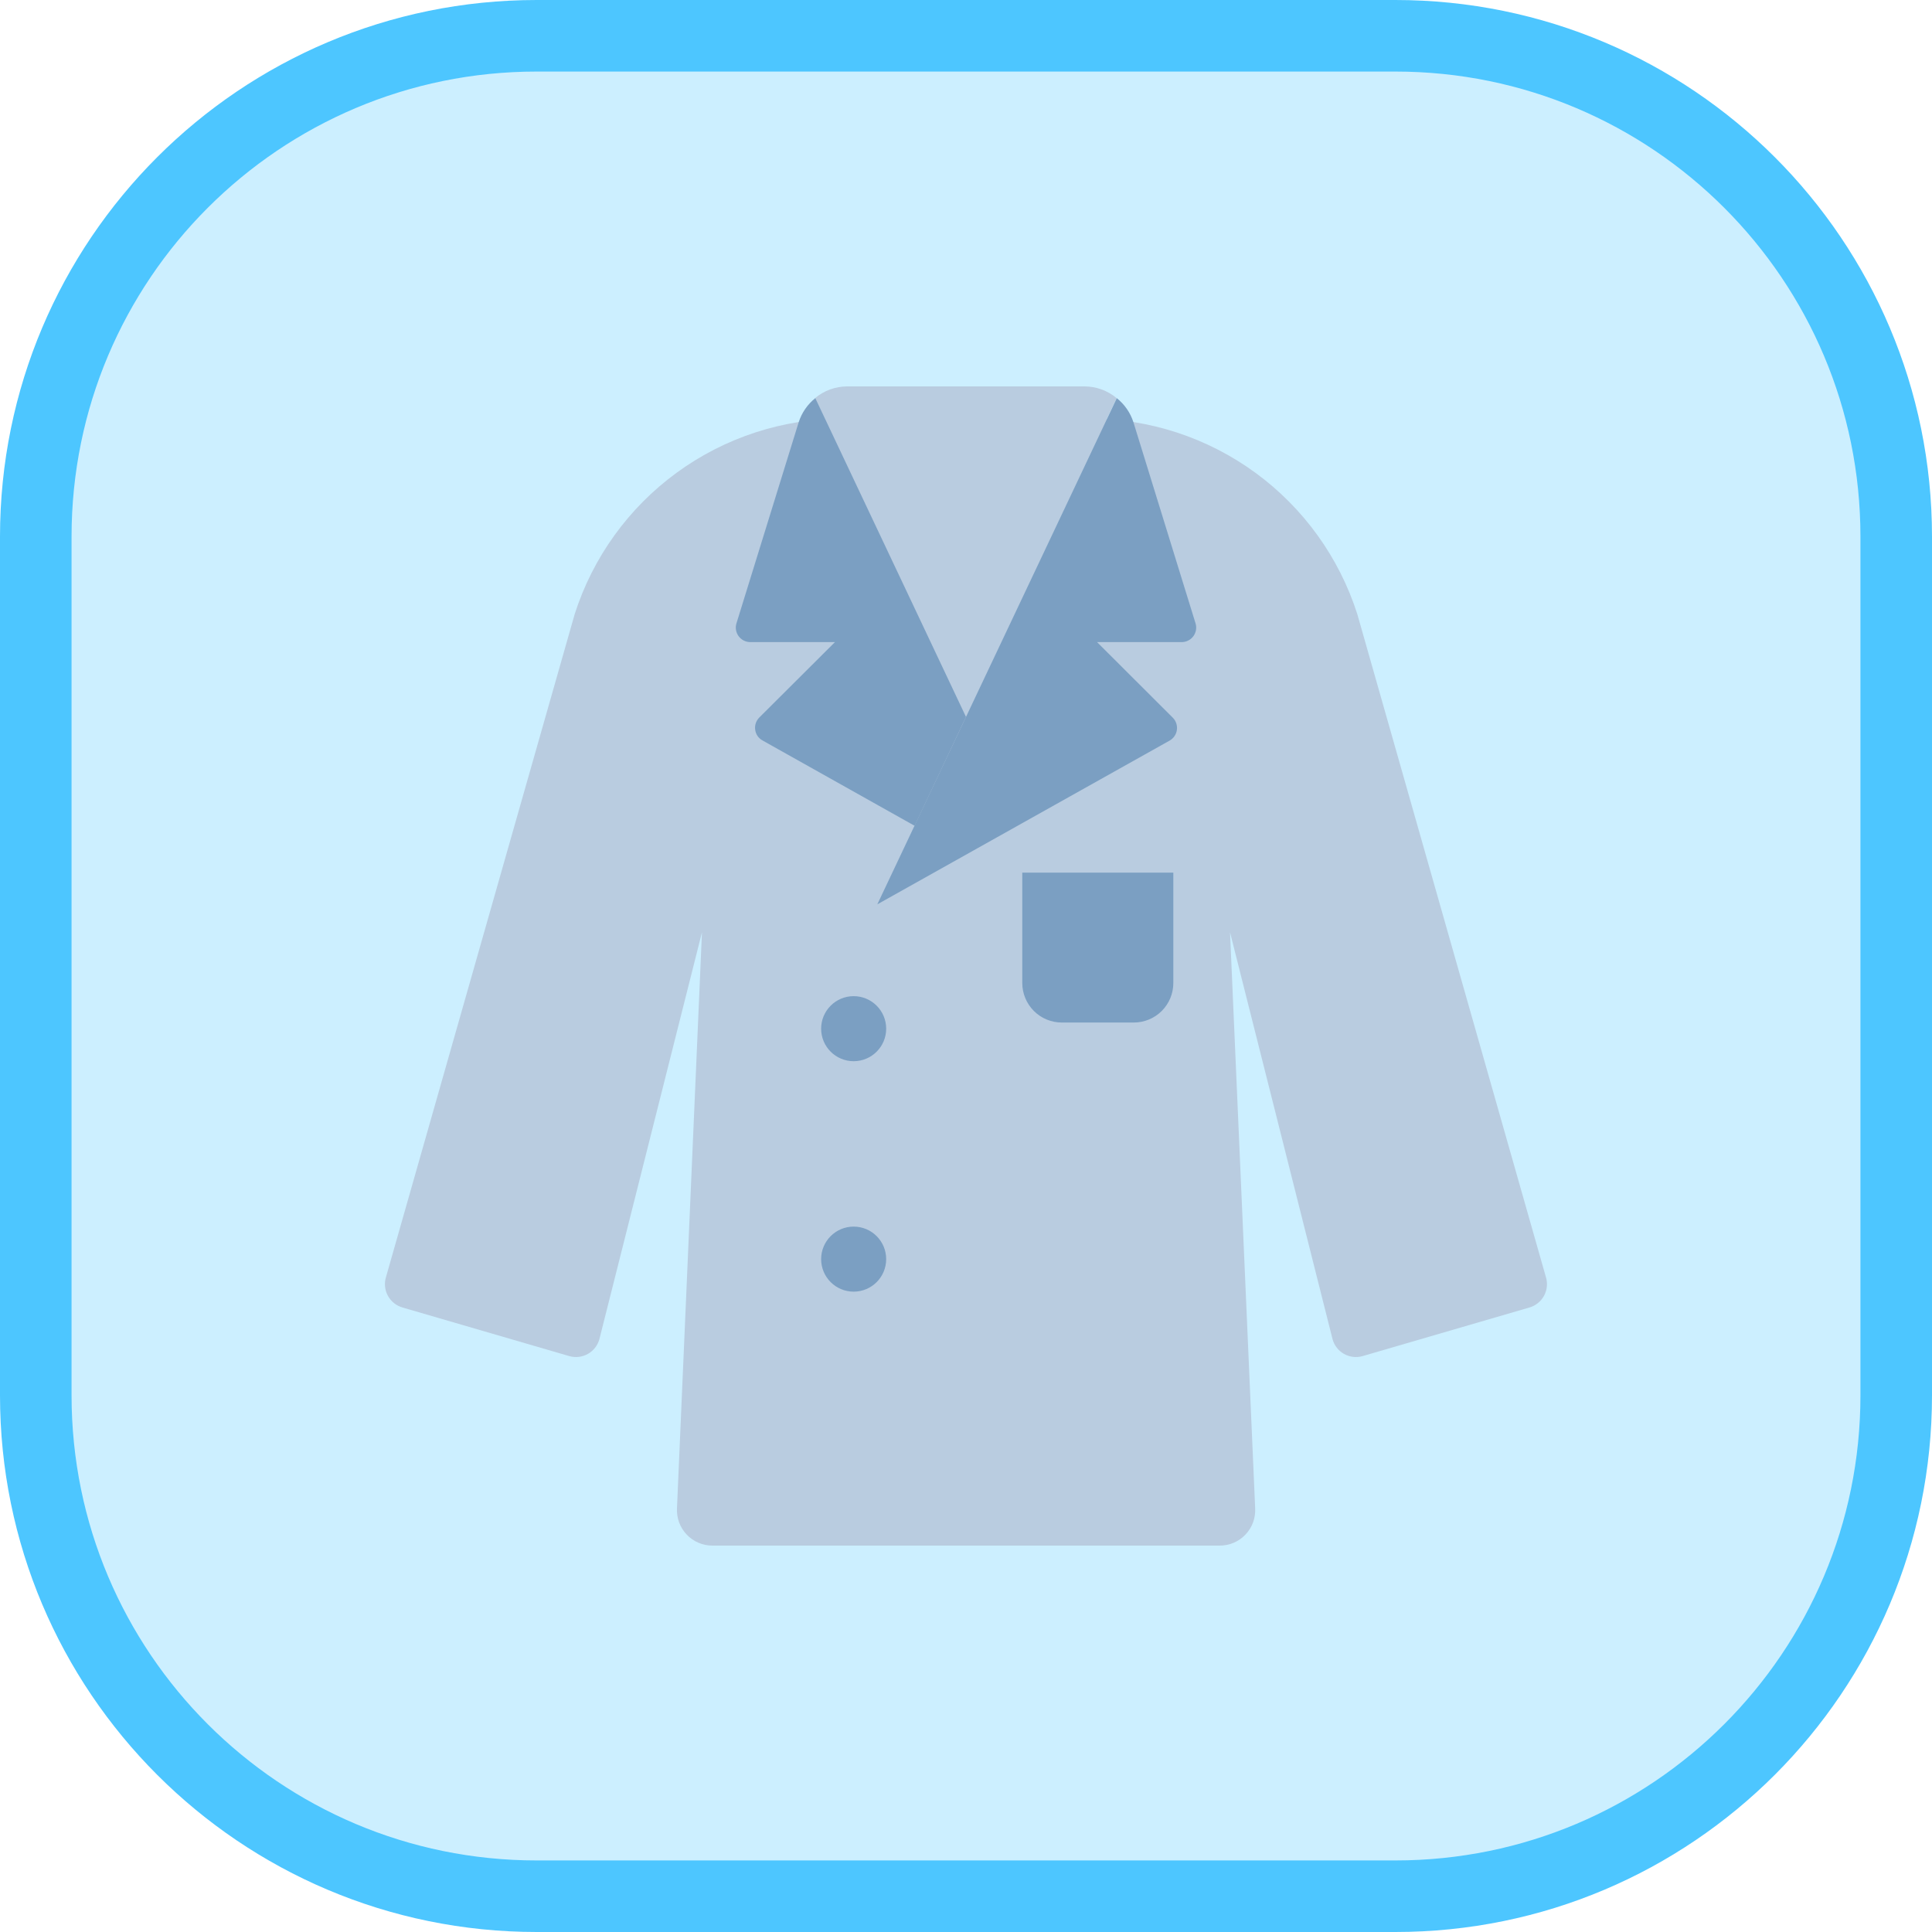
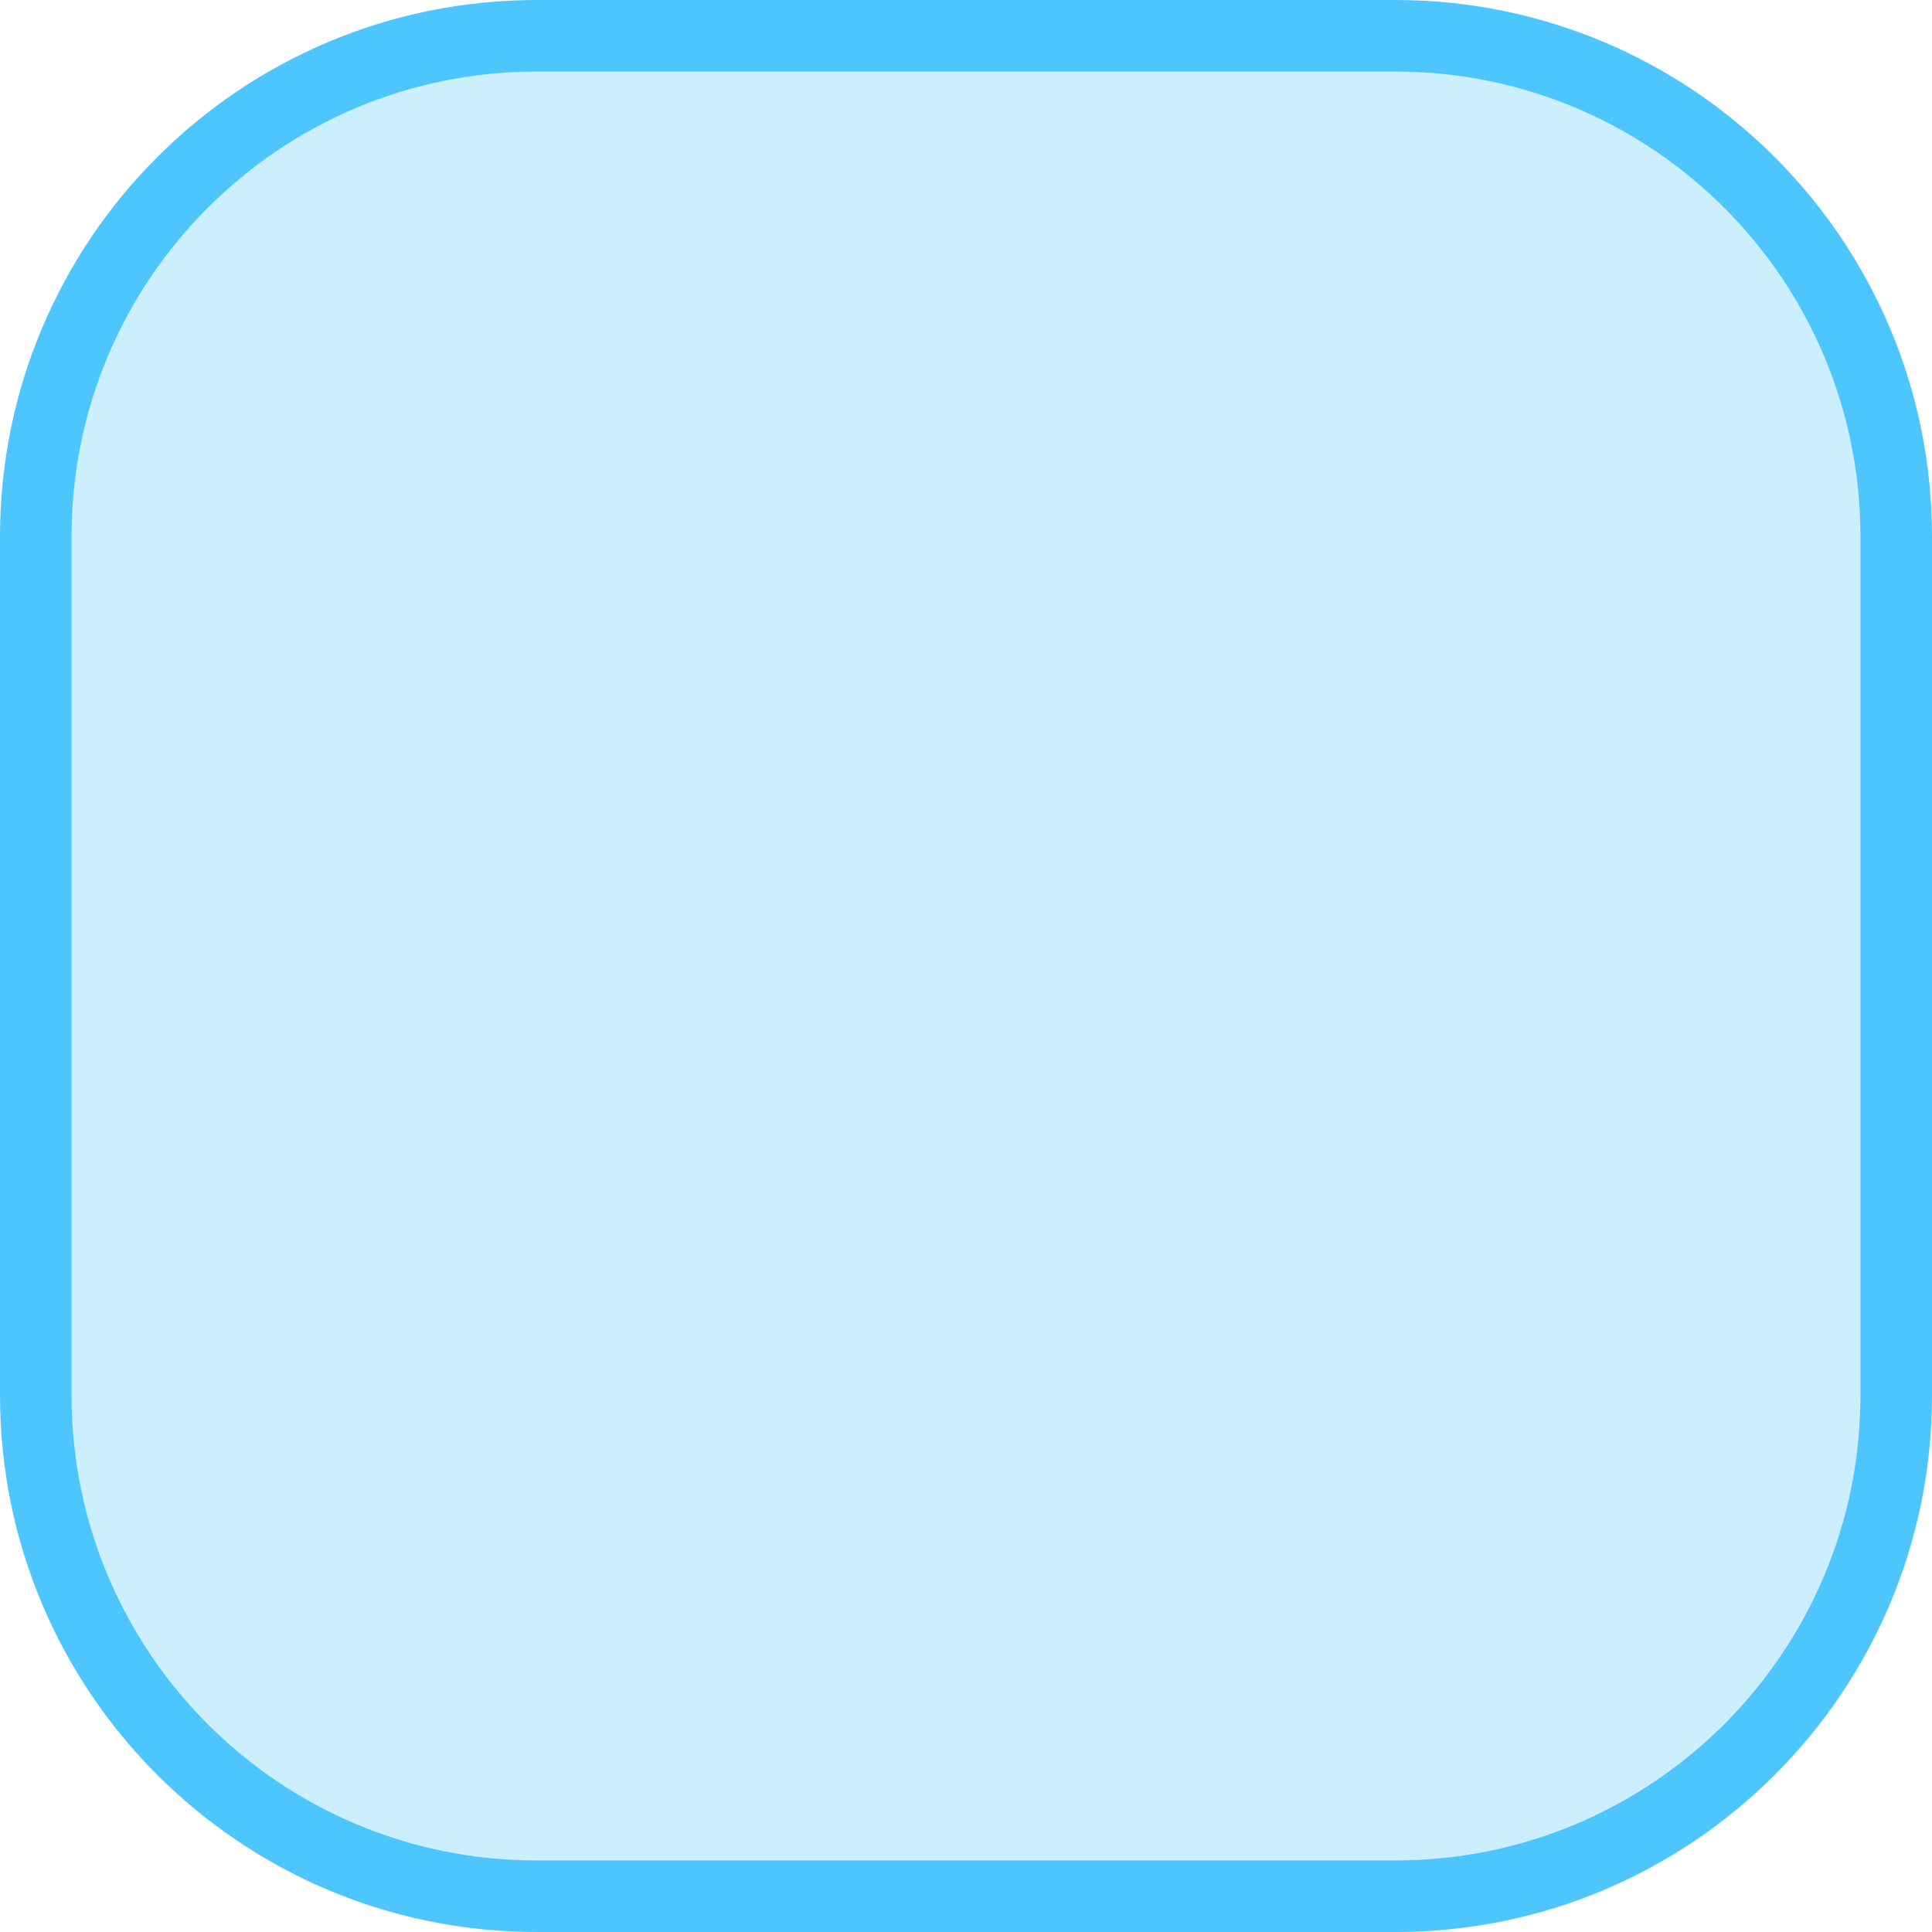
<svg xmlns="http://www.w3.org/2000/svg" width="54" height="54" viewBox="0 0 54 54" fill="none">
  <rect x="1" y="1" width="52" height="52" rx="14" fill="#CCEFFF" stroke="#4DC6FF" stroke-width="2" />
-   <path d="M37.938 17.168C37.431 15.581 36.433 14.196 35.088 13.213C33.742 12.23 32.12 11.7 30.453 11.7H23.547C21.881 11.7 20.258 12.23 18.912 13.213C17.567 14.196 16.569 15.581 16.062 17.168L10.791 35.686C10.763 35.773 10.753 35.865 10.762 35.956C10.77 36.047 10.797 36.135 10.841 36.216C10.884 36.296 10.944 36.367 11.015 36.424C11.087 36.481 11.169 36.523 11.257 36.547L15.917 37.905C16.091 37.953 16.276 37.93 16.432 37.842C16.588 37.754 16.703 37.607 16.752 37.434L19.62 26.059L18.922 42.152C18.915 42.287 18.934 42.421 18.98 42.548C19.026 42.675 19.098 42.79 19.19 42.888C19.282 42.986 19.393 43.065 19.517 43.118C19.64 43.172 19.773 43.2 19.908 43.2H34.092C34.227 43.2 34.361 43.173 34.485 43.12C34.609 43.066 34.721 42.988 34.813 42.89C34.906 42.792 34.978 42.676 35.024 42.549C35.07 42.422 35.09 42.287 35.082 42.152L34.38 26.059L37.246 37.434C37.294 37.607 37.409 37.754 37.565 37.842C37.722 37.93 37.907 37.953 38.08 37.905L42.74 36.547C42.828 36.523 42.91 36.481 42.982 36.424C43.054 36.367 43.113 36.296 43.157 36.216C43.2 36.135 43.227 36.047 43.235 35.956C43.244 35.865 43.234 35.773 43.206 35.686L37.938 17.168Z" fill="#B9CCE0" />
-   <path d="M28.573 24.39H32.795V27.475C32.795 27.768 32.679 28.049 32.471 28.257C32.264 28.464 31.983 28.58 31.69 28.58H29.678C29.385 28.58 29.104 28.464 28.897 28.257C28.69 28.049 28.573 27.768 28.573 27.475V24.39Z" fill="#7B9FC2" />
-   <path d="M23.86 29.661C24.362 29.661 24.769 29.254 24.769 28.752C24.769 28.25 24.362 27.843 23.86 27.843C23.358 27.843 22.951 28.25 22.951 28.752C22.951 29.254 23.358 29.661 23.86 29.661Z" fill="#7B9FC2" />
-   <path d="M23.86 36.102C24.362 36.102 24.769 35.695 24.769 35.193C24.769 34.691 24.362 34.284 23.86 34.284C23.358 34.284 22.951 34.691 22.951 35.193C22.951 35.695 23.358 36.102 23.86 36.102Z" fill="#7B9FC2" />
-   <path d="M31.212 11.129C30.96 10.917 30.641 10.801 30.312 10.8H23.679C23.35 10.801 23.031 10.917 22.779 11.129L26.991 20.038L31.212 11.129Z" fill="#B9CCE0" />
-   <path d="M27 20.038L22.788 11.128C22.57 11.302 22.408 11.537 22.323 11.803L20.584 17.423C20.565 17.484 20.561 17.548 20.572 17.61C20.582 17.672 20.608 17.731 20.645 17.782C20.683 17.833 20.732 17.875 20.788 17.903C20.844 17.932 20.907 17.947 20.97 17.947H23.337L21.221 20.056C21.177 20.101 21.144 20.155 21.124 20.214C21.105 20.273 21.099 20.337 21.108 20.398C21.116 20.46 21.139 20.519 21.174 20.571C21.21 20.622 21.256 20.665 21.311 20.695L25.564 23.081L27 20.038Z" fill="#7B9FC2" />
-   <path d="M33.416 17.423L31.68 11.803C31.595 11.537 31.433 11.303 31.215 11.129L27 20.038L24.521 25.277L32.691 20.7C32.745 20.669 32.792 20.627 32.827 20.575C32.863 20.524 32.886 20.465 32.894 20.403C32.903 20.341 32.897 20.278 32.878 20.219C32.858 20.159 32.825 20.105 32.781 20.061L30.663 17.947H33.03C33.093 17.947 33.156 17.932 33.212 17.903C33.268 17.875 33.317 17.833 33.355 17.782C33.392 17.731 33.417 17.672 33.428 17.61C33.439 17.548 33.435 17.484 33.416 17.423Z" fill="#7B9FC2" />
</svg>
